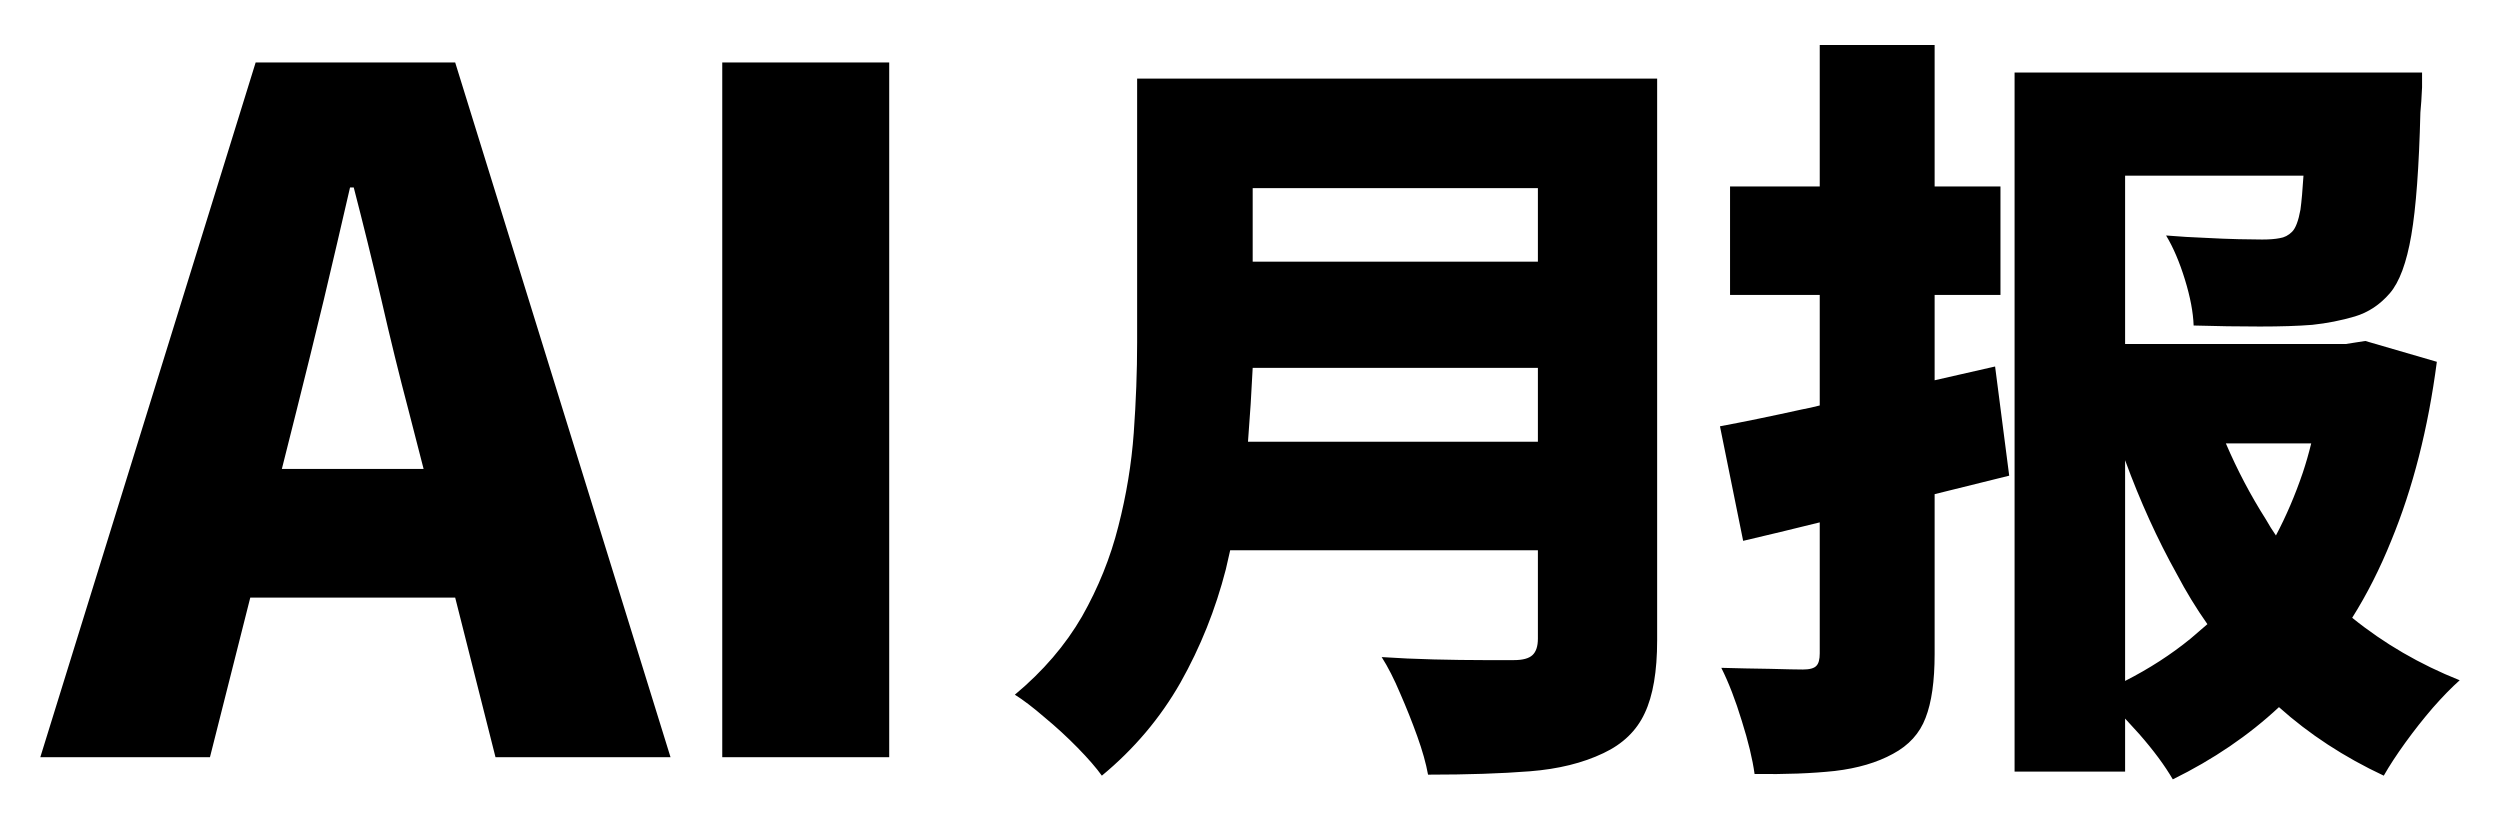
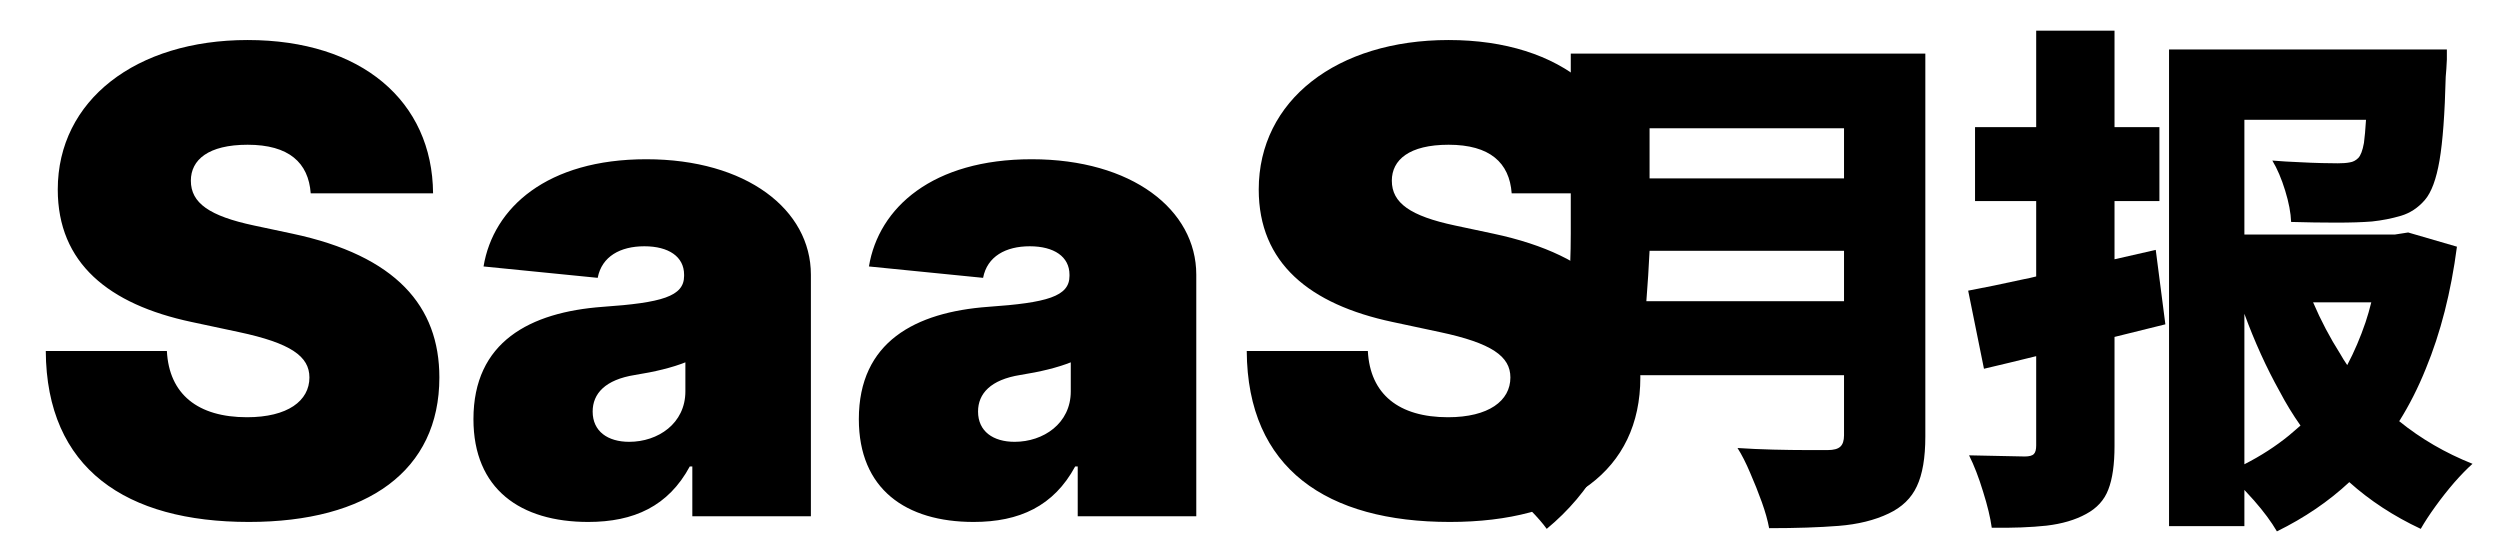
- <svg xmlns="http://www.w3.org/2000/svg" viewBox="0 -122.0 744.2 244.0">
-   <path id="accent" d="M62.5 103.4L12 103.4L76.1-103.4L135.5-103.4L199.6 103.4L147.5 103.4L135.5 55.9L74.5 55.9L62.5 103.4ZM83.9 17.6L126.1 17.6L121.6 0.1Q117.5-15.4 113.5-32.9Q109.4-50.4 105.3-66.2L105.3-66.2L104.2-66.2Q100.5-50.1 96.4-32.8Q92.2-15.4 88.3 0.1L88.3 0.1L83.9 17.6Z M264.7 103.4L215.0 103.4L215.0-103.4L264.7-103.4L264.7 103.4Z" />
-   <path id="ink" d="M338.5-20.0L338.5-98.6L493.3-98.6L493.3 68.6Q493.3 82.5 489.6 90.3Q486.0 98.1 477.3 102.2L477.3 102.2Q468.1 106.6 455.4 107.6Q442.7 108.6 425.1 108.6L425.1 108.6Q424.2 103.6 421.9 97.2Q419.6 90.8 416.8 84.4Q414.1 78.0 411.3 73.6L411.3 73.6Q418.7 74.1 426.8 74.3Q434.9 74.5 441.6 74.5L441.6 74.5L450.7 74.5Q454.6 74.5 456.2 73.0Q457.8 71.5 457.8 68.1L457.8 68.1L457.8 41.8L366.2 41.8Q365.5 44.8 364.9 47.5L364.9 47.5Q360.3 65.4 351.4 81.2Q342.4 97.0 328.0 108.9L328.0 108.9Q325.5 105.4 320.8 100.6Q316.1 95.8 310.9 91.5Q305.8 87.1 302.1 84.8L302.1 84.8Q314.7 74.3 322.1 61.5Q329.4 48.6 332.9 34.7Q336.5 20.7 337.5 6.8Q338.5-7.2 338.5-20.0L338.5-20.0ZM457.8-12.5L372.9-12.5Q372.4-1.9 371.5 9.5L371.5 9.5L457.8 9.5L457.8-12.5ZM457.8-66.0L372.9-66.0L372.9-44.1L457.8-44.1L457.8-66.0Z M599.7 107.7L599.7-100.4L721.0-100.4L721.0-96.0Q720.8-91.5 720.5-88.5L720.5-88.5Q719.9-64.2 717.8-52.0Q715.7-39.7 711.4-34.7Q707.0-29.6 701.0-27.8Q694.9-26.0 688.3-25.3L688.3-25.3Q682.1-24.8 672.7-24.8Q663.3-24.8 653.0-25.1L653.0-25.1Q652.8-31.0 650.4-38.8Q648.0-46.6 644.8-51.9L644.8-51.9Q650.9-51.4 656.4-51.2Q661.9-50.9 666.4-50.8Q670.9-50.7 673.4-50.7L673.4-50.7Q676.6-50.7 678.6-51.1Q680.7-51.4 682.3-53.0Q683.9-54.6 684.8-59.6L684.8-59.6Q685.3-63.3 685.7-69.7L685.7-69.7L632.6-69.7L632.6-19.6L698.3-19.6L704.1-20.5L725.4-14.3Q721.5 15.5 711.8 39.0L711.8 39.0Q706.8 51.4 700.2 61.9L700.2 61.9Q714.4 73.4 732.2 80.5L732.2 80.5Q728.6 83.7 724.2 88.7Q719.9 93.7 716.0 99.1Q712.1 104.5 709.6 108.9L709.6 108.9Q691.9 100.6 678.4 88.5L678.4 88.5Q664.9 101.1 646.8 110L646.8 110Q643.2 103.8 636.8 96.5L636.8 96.5Q634.7 94.2 632.6 91.9L632.6 91.9L632.6 107.7L599.7 107.7ZM518.9 39.0L512.0 4.9Q522.7 2.9 536.3-0.1L536.3-0.1Q539.0-0.6 541.7-1.3L541.7-1.3L541.7-34.2L515.0-34.2L515.0-66.5L541.7-66.5L541.7-108.6L575.9-108.6L575.9-66.5L595.5-66.5L595.5-34.2L575.9-34.2L575.9-8.8Q585.0-10.9 593.9-12.9L593.9-12.9L598.1 19.6Q587.1 22.3 575.9 25.1L575.9 25.1L575.9 72.7Q575.9 84.8 573.2 91.7Q570.6 98.6 563.5 102.4Q556.4 106.3 546.2 107.5Q536.0 108.6 522.3 108.4L522.3 108.4Q521.4 101.8 518.5 92.6Q515.7 83.4 512.4 76.8L512.4 76.8Q519.5 77.0 526.9 77.1Q534.2 77.3 536.7 77.3L536.7 77.3Q539.7 77.3 540.7 76.2Q541.7 75.2 541.7 72.5L541.7 72.5L541.7 33.5Q529.6 36.5 518.9 39.0L518.9 39.0ZM657.1 63.8L657.1 63.8Q652.1 56.7 648.0 48.9L648.0 48.9Q639.3 33.3 632.6 15.0L632.6 15.0L632.6 80.7Q643.4 75.2 652.1 68.1L652.1 68.1Q654.6 66.0 657.1 63.8ZM688.0 10.0L662.6 10.0Q667.7 21.9 674.5 32.6L674.5 32.6Q675.9 35.1 677.5 37.4L677.5 37.4Q682.1 28.7 685.5 18.7L685.5 18.7Q686.9 14.5 688.0 10.0L688.0 10.0Z" />
+ <svg xmlns="http://www.w3.org/2000/svg" viewBox="0 -122.0 1091.5 244.0">
+   <text id="accent" x="12" y="103.4" font-family="system-ui, -apple-system, sans-serif" font-size="282" font-weight="900" textLength="600" lengthAdjust="spacingAndGlyphs">SaaS</text>
+   <path id="ink" transform="translate(347.3 0)" d="M338.5-20.0L338.5-98.6L493.3-98.6L493.3 68.6Q493.3 82.5 489.6 90.3Q486.0 98.1 477.3 102.2L477.3 102.2Q468.1 106.6 455.4 107.6Q442.7 108.6 425.1 108.6L425.1 108.6Q424.2 103.6 421.9 97.2Q419.6 90.8 416.8 84.4Q414.1 78.0 411.3 73.6L411.3 73.6Q418.7 74.1 426.8 74.3Q434.9 74.5 441.6 74.5L441.6 74.5L450.7 74.5Q454.6 74.5 456.2 73.0Q457.8 71.5 457.8 68.1L457.8 68.1L457.8 41.8L366.2 41.8Q365.5 44.8 364.9 47.5L364.9 47.5Q360.3 65.4 351.4 81.2Q342.4 97.0 328.0 108.9L328.0 108.9Q325.5 105.4 320.8 100.6Q316.1 95.8 310.9 91.5Q305.8 87.1 302.1 84.8L302.1 84.8Q314.7 74.3 322.1 61.5Q329.4 48.6 332.9 34.7Q336.5 20.7 337.5 6.8Q338.5-7.2 338.5-20.0L338.5-20.0ZM457.8-12.5L372.9-12.5Q372.4-1.9 371.5 9.5L371.5 9.5L457.8 9.5L457.8-12.5ZM457.8-66.0L372.9-66.0L372.9-44.1L457.8-44.1L457.8-66.0Z M599.7 107.7L599.7-100.4L721.0-100.4L721.0-96.0Q720.8-91.5 720.5-88.5L720.5-88.5Q719.9-64.2 717.8-52.0Q715.7-39.7 711.4-34.7Q707.0-29.6 701.0-27.8Q694.9-26.0 688.3-25.3L688.3-25.3Q682.1-24.8 672.7-24.8Q663.3-24.8 653.0-25.1L653.0-25.1Q652.8-31.0 650.4-38.8Q648.0-46.6 644.8-51.9L644.8-51.9Q650.9-51.4 656.4-51.2Q661.9-50.9 666.4-50.8Q670.9-50.7 673.4-50.7L673.4-50.7Q676.6-50.7 678.6-51.1Q680.7-51.4 682.3-53.0Q683.9-54.6 684.8-59.6L684.8-59.6Q685.3-63.3 685.7-69.7L685.7-69.7L632.6-69.7L632.6-19.6L698.3-19.6L704.1-20.5L725.4-14.3Q721.5 15.5 711.8 39.0L711.8 39.0Q706.8 51.4 700.2 61.9L700.2 61.9Q714.4 73.4 732.2 80.5L732.2 80.5Q728.6 83.7 724.2 88.7Q719.9 93.7 716.0 99.1Q712.1 104.5 709.6 108.9L709.6 108.9Q691.9 100.6 678.4 88.5L678.4 88.5Q664.9 101.1 646.8 110L646.8 110Q643.2 103.8 636.8 96.5L636.8 96.5Q634.7 94.2 632.6 91.9L632.6 91.9L632.6 107.7L599.7 107.7ZM518.9 39.0L512.0 4.9Q522.7 2.9 536.3-0.1L536.3-0.1Q539.0-0.6 541.7-1.3L541.7-1.3L541.7-34.2L515.0-34.2L515.0-66.5L541.7-66.5L541.7-108.6L575.9-108.6L575.9-66.5L595.5-66.5L595.5-34.2L575.9-34.2L575.9-8.8Q585.0-10.9 593.9-12.9L593.9-12.9L598.1 19.6Q587.1 22.3 575.9 25.1L575.9 25.1L575.9 72.7Q575.9 84.8 573.2 91.7Q570.6 98.6 563.5 102.4Q556.4 106.3 546.2 107.5Q536.0 108.6 522.3 108.4L522.3 108.4Q521.4 101.8 518.5 92.6Q515.7 83.4 512.4 76.8L512.4 76.8Q519.5 77.0 526.9 77.1Q534.2 77.3 536.7 77.3L536.7 77.3Q539.7 77.3 540.7 76.2Q541.7 75.2 541.7 72.5L541.7 72.5L541.7 33.5Q529.6 36.5 518.9 39.0L518.9 39.0ZM657.1 63.8L657.1 63.8Q652.1 56.7 648.0 48.9L648.0 48.9Q639.3 33.3 632.6 15.0L632.6 15.0L632.6 80.7Q643.4 75.2 652.1 68.1L652.1 68.1Q654.6 66.0 657.1 63.8ZM688.0 10.0L662.6 10.0Q667.7 21.9 674.5 32.6L674.5 32.6Q675.9 35.1 677.5 37.4L677.5 37.4Q682.1 28.7 685.5 18.7L685.5 18.7Q686.9 14.5 688.0 10.0L688.0 10.0Z" />
</svg>
